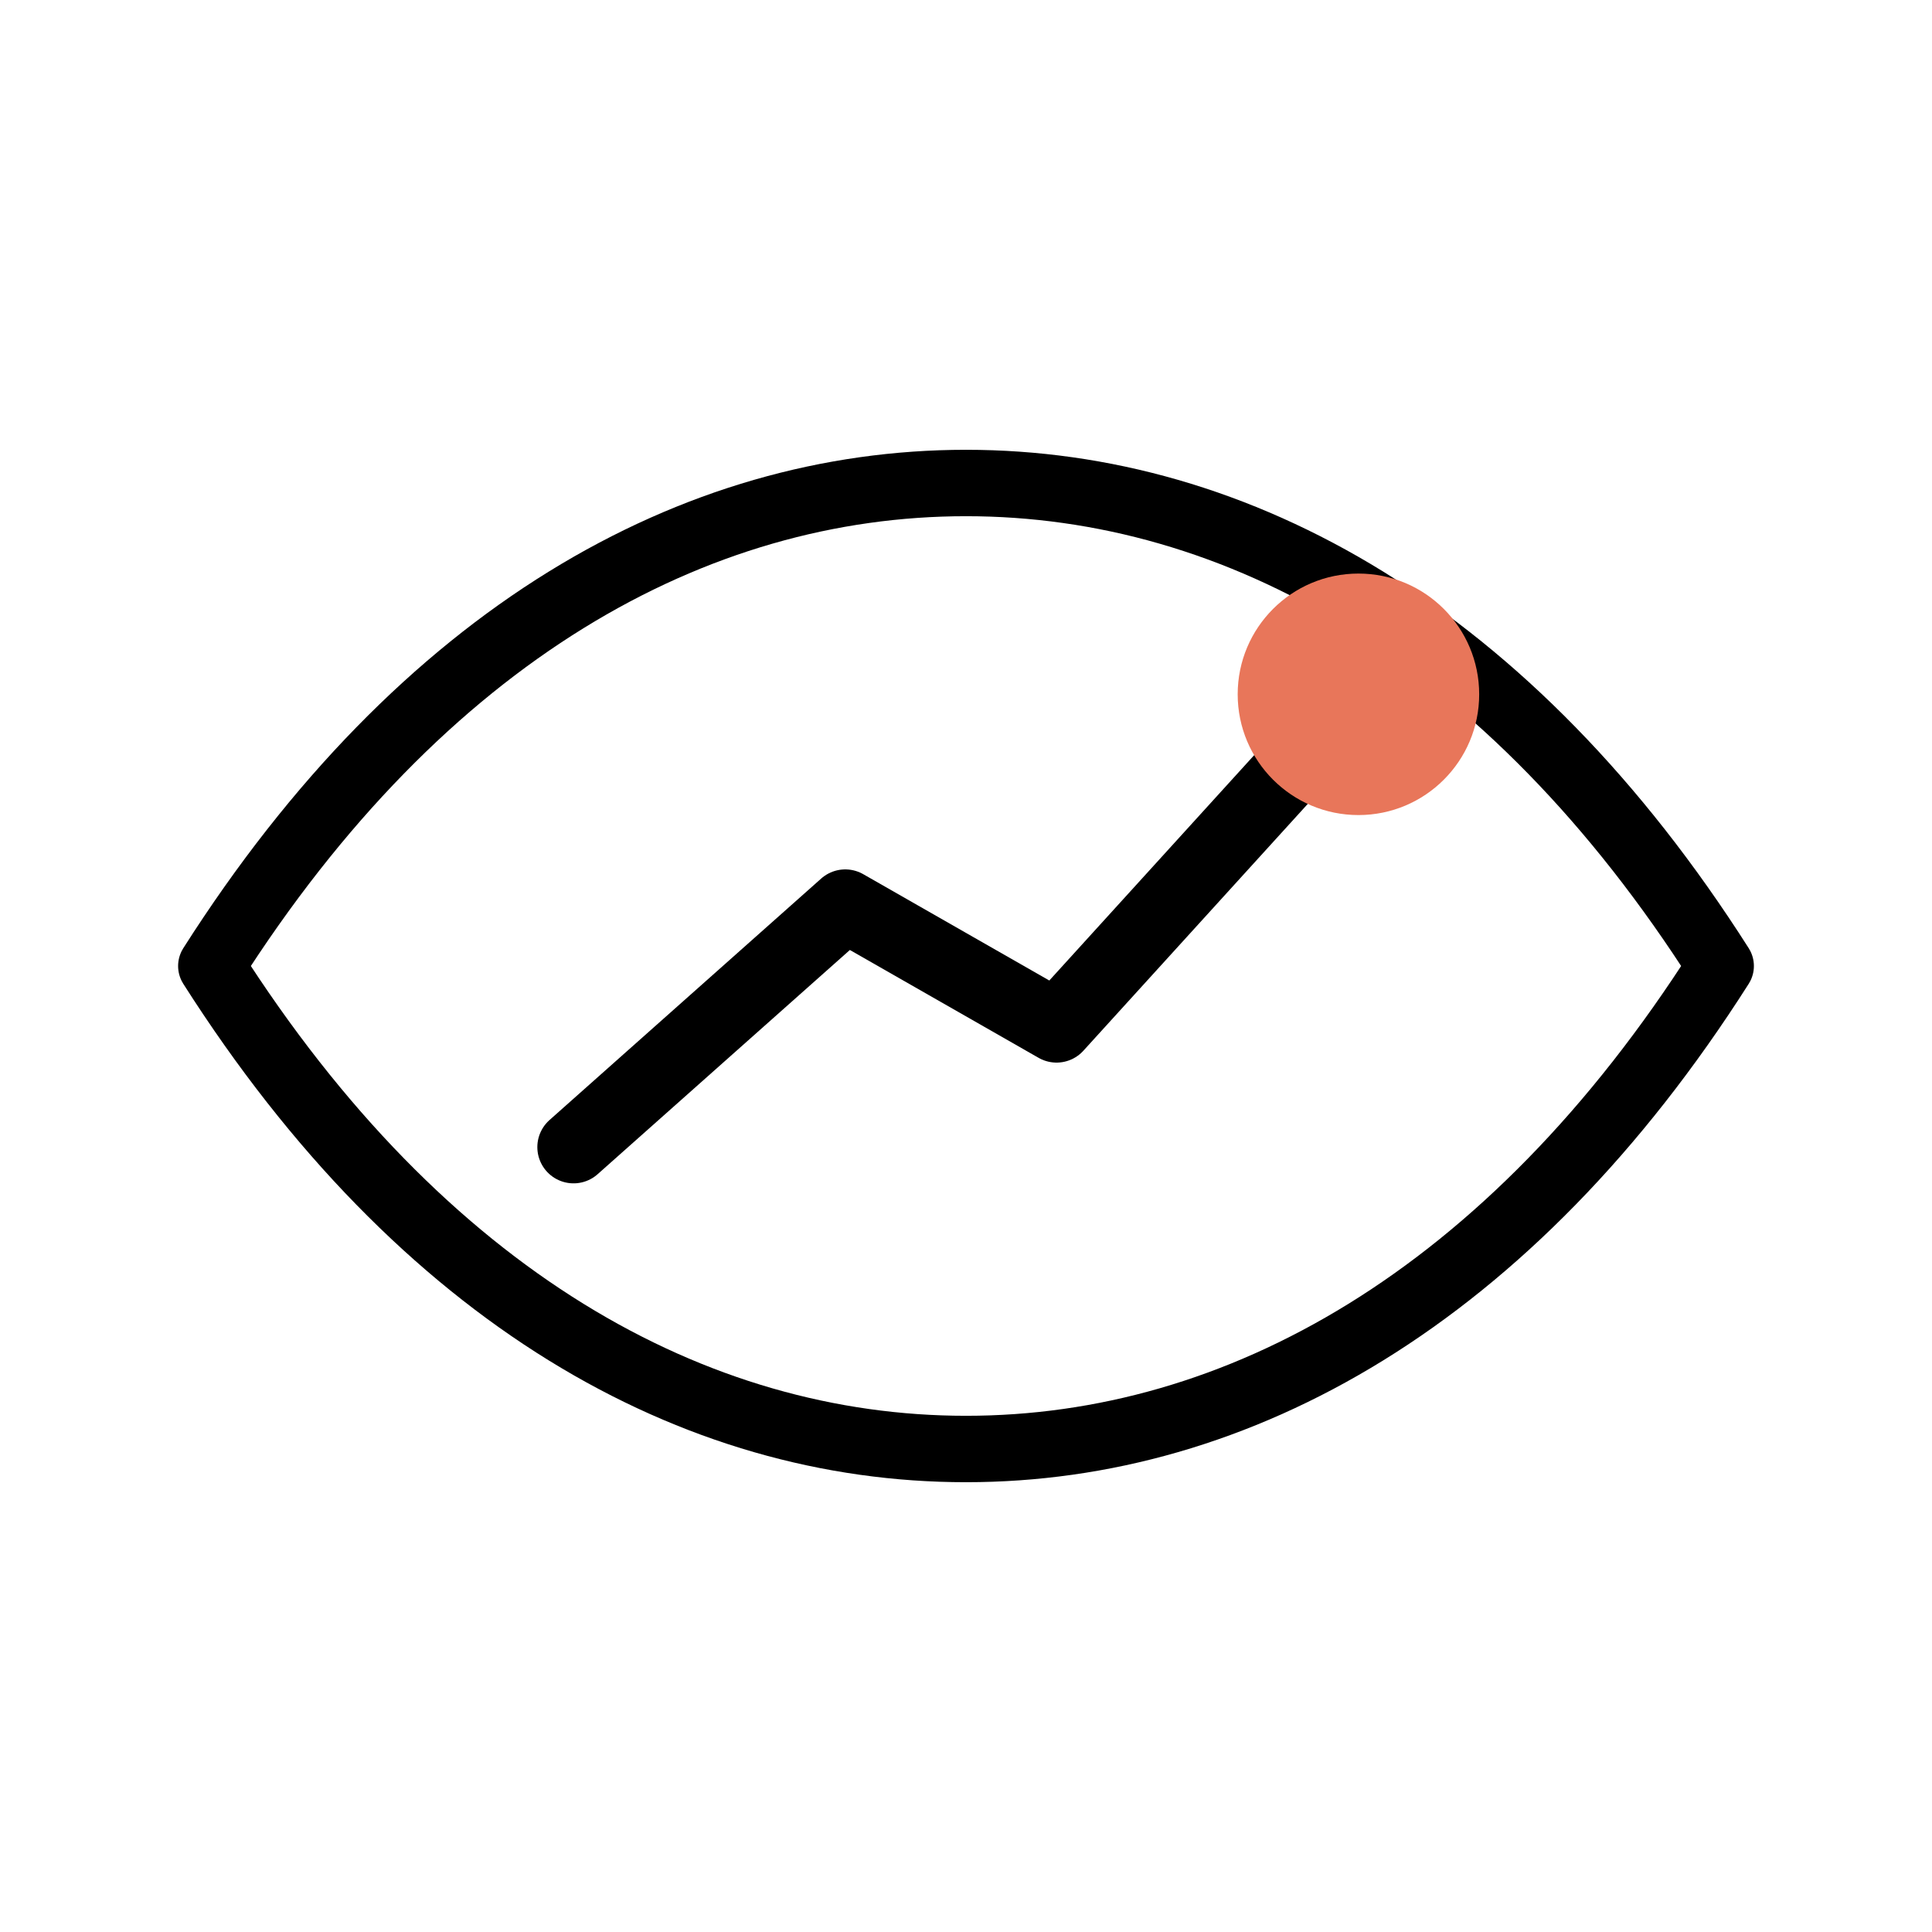
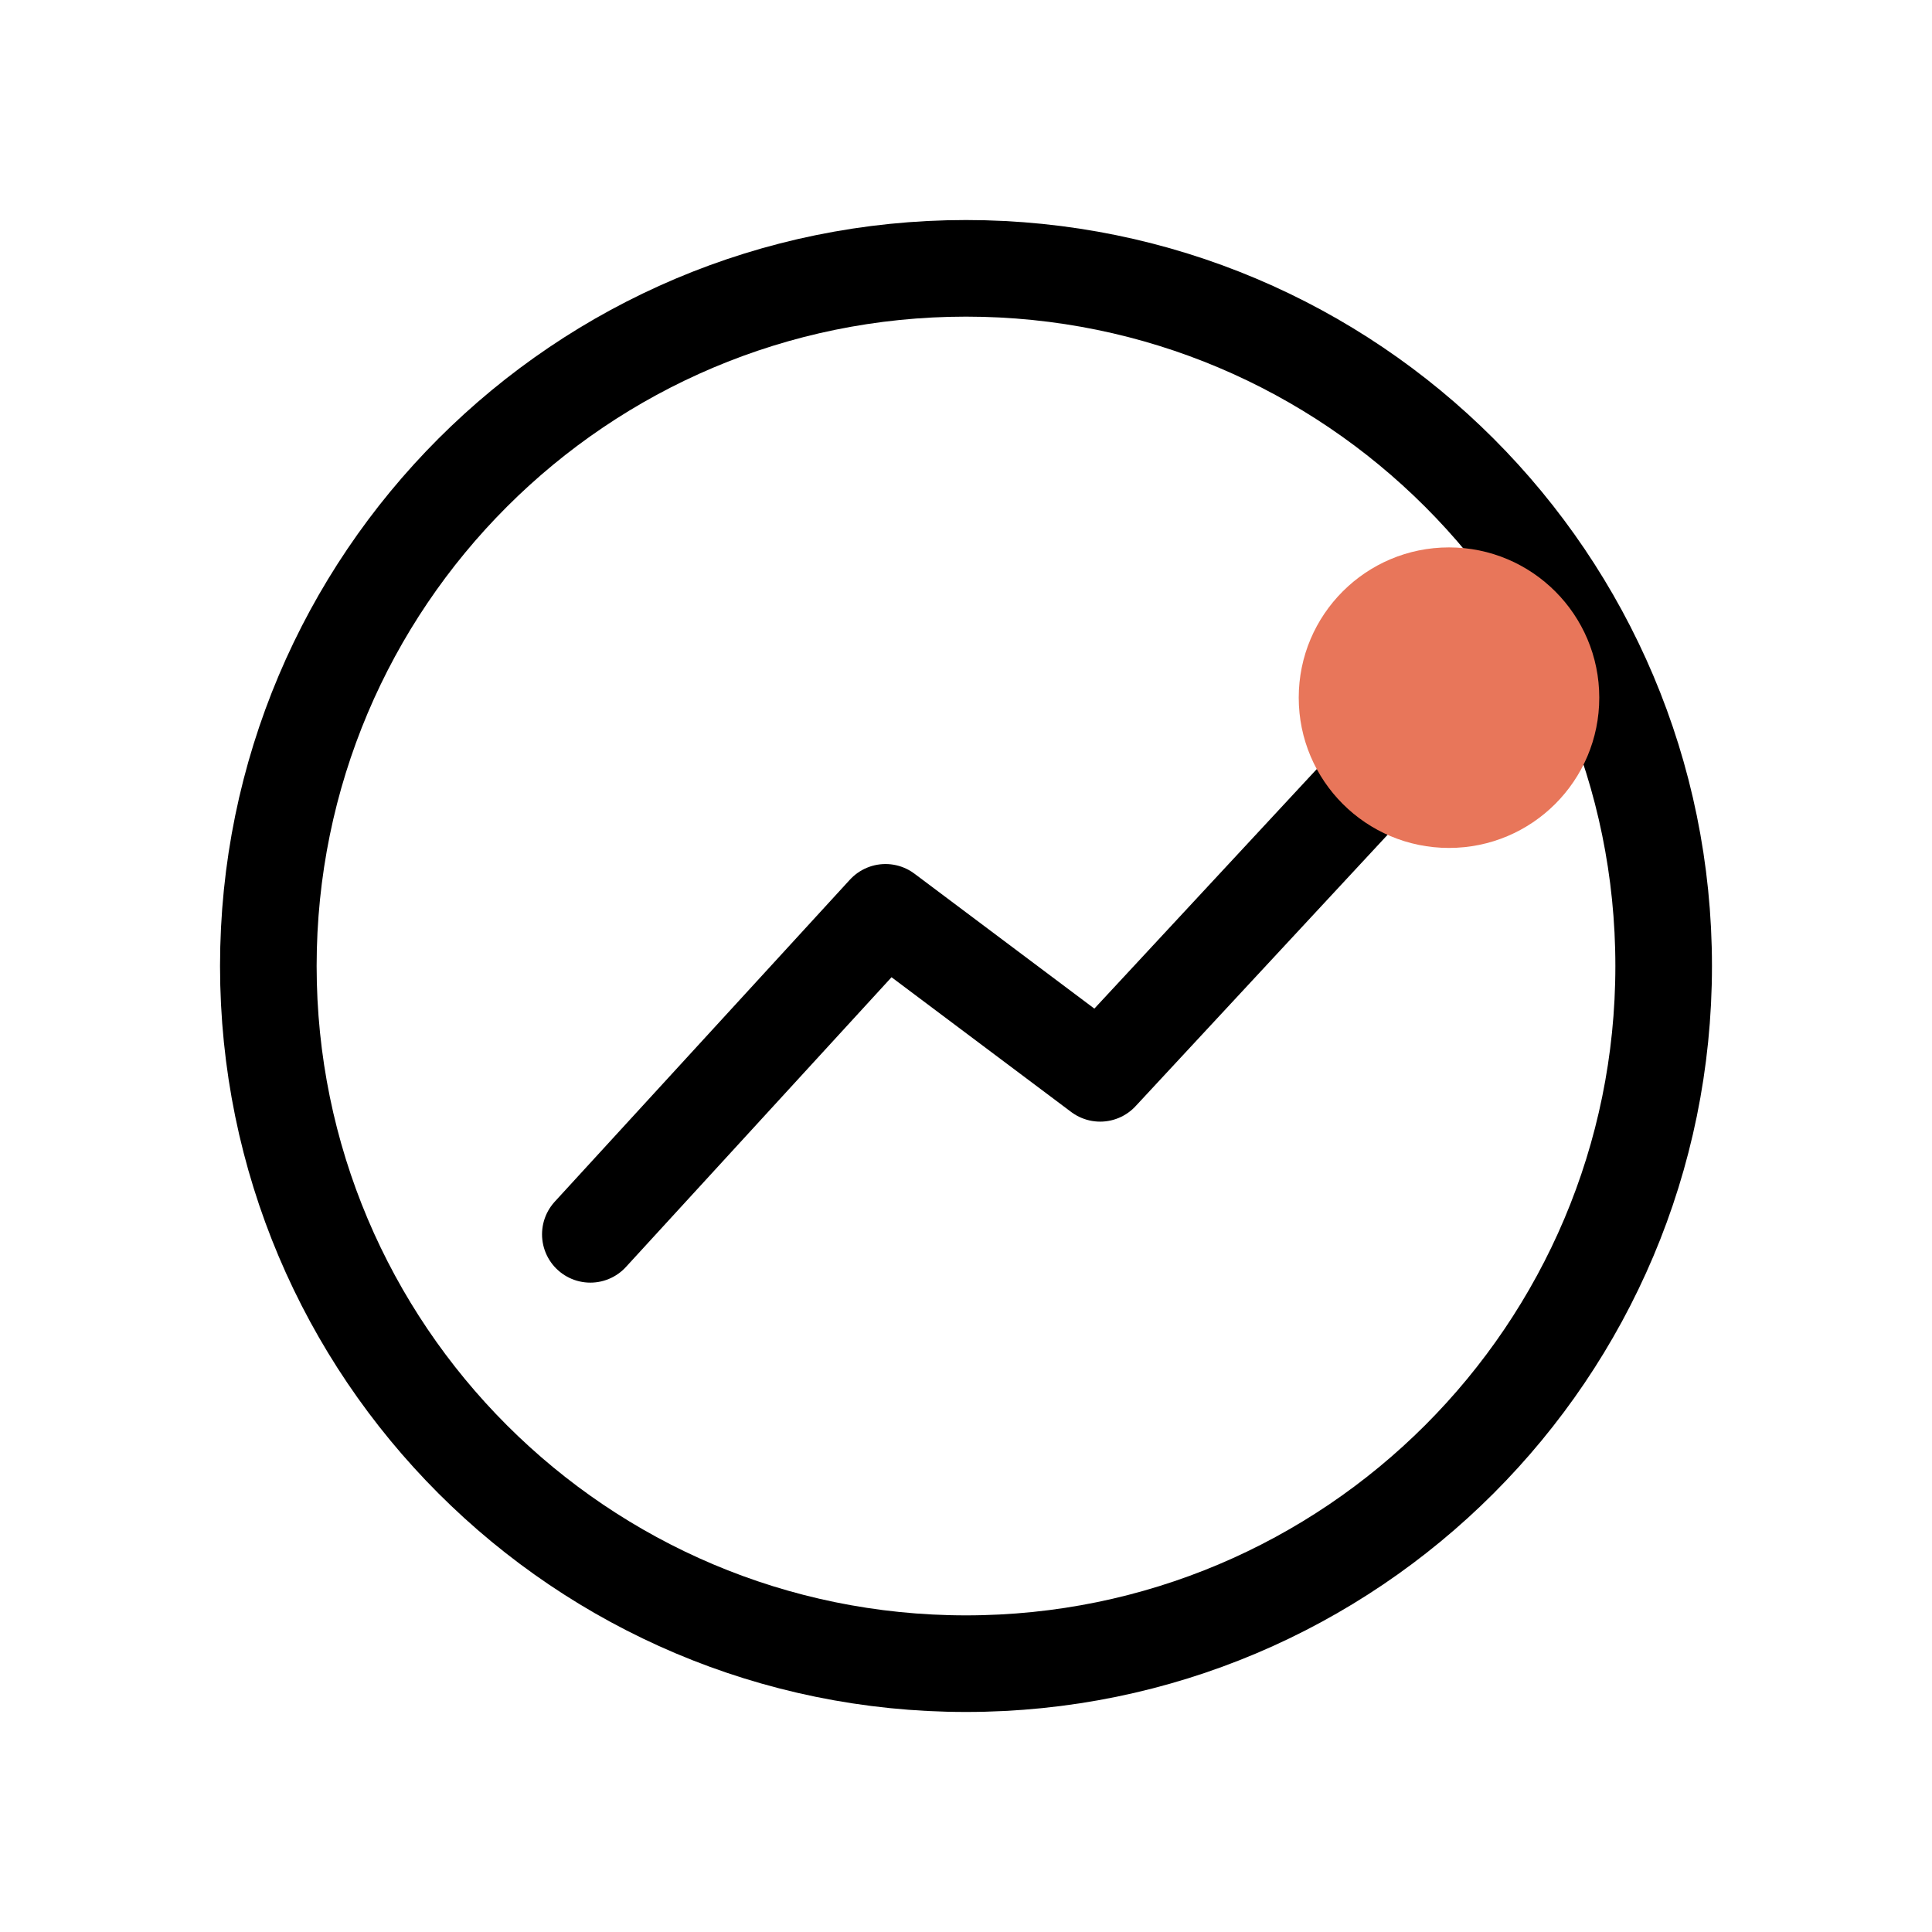
- <svg xmlns="http://www.w3.org/2000/svg" viewBox="0 0 64 64" role="img" aria-label="IPO Watch">
-   <path d="M7 32C14 21 23 16 32 16S50 21 57 32C50 43 41 48 32 48S14 43 7 32Z" fill="none" stroke="currentColor" stroke-width="2.2" stroke-linejoin="round" />
-   <path d="M19 38L28 30L35 34L45 23" fill="none" stroke="currentColor" stroke-width="2.4" stroke-linecap="round" stroke-linejoin="round" />
-   <circle cx="45" cy="23" r="4" fill="#e8765a" />
+ <svg xmlns="http://www.w3.org/2000/svg" viewBox="0 0 36 36" role="img" aria-label="IPO Watch">
+   <circle cx="18" cy="18" r="13" fill="none" stroke="currentColor" stroke-width="1.8" />
+   <path d="M11 23 L16.5 17 L20.5 20 L27 13" fill="none" stroke="currentColor" stroke-width="1.8" stroke-linecap="round" stroke-linejoin="round" />
+   <circle cx="27" cy="13" r="2.8" fill="#e8765a" />
</svg>
